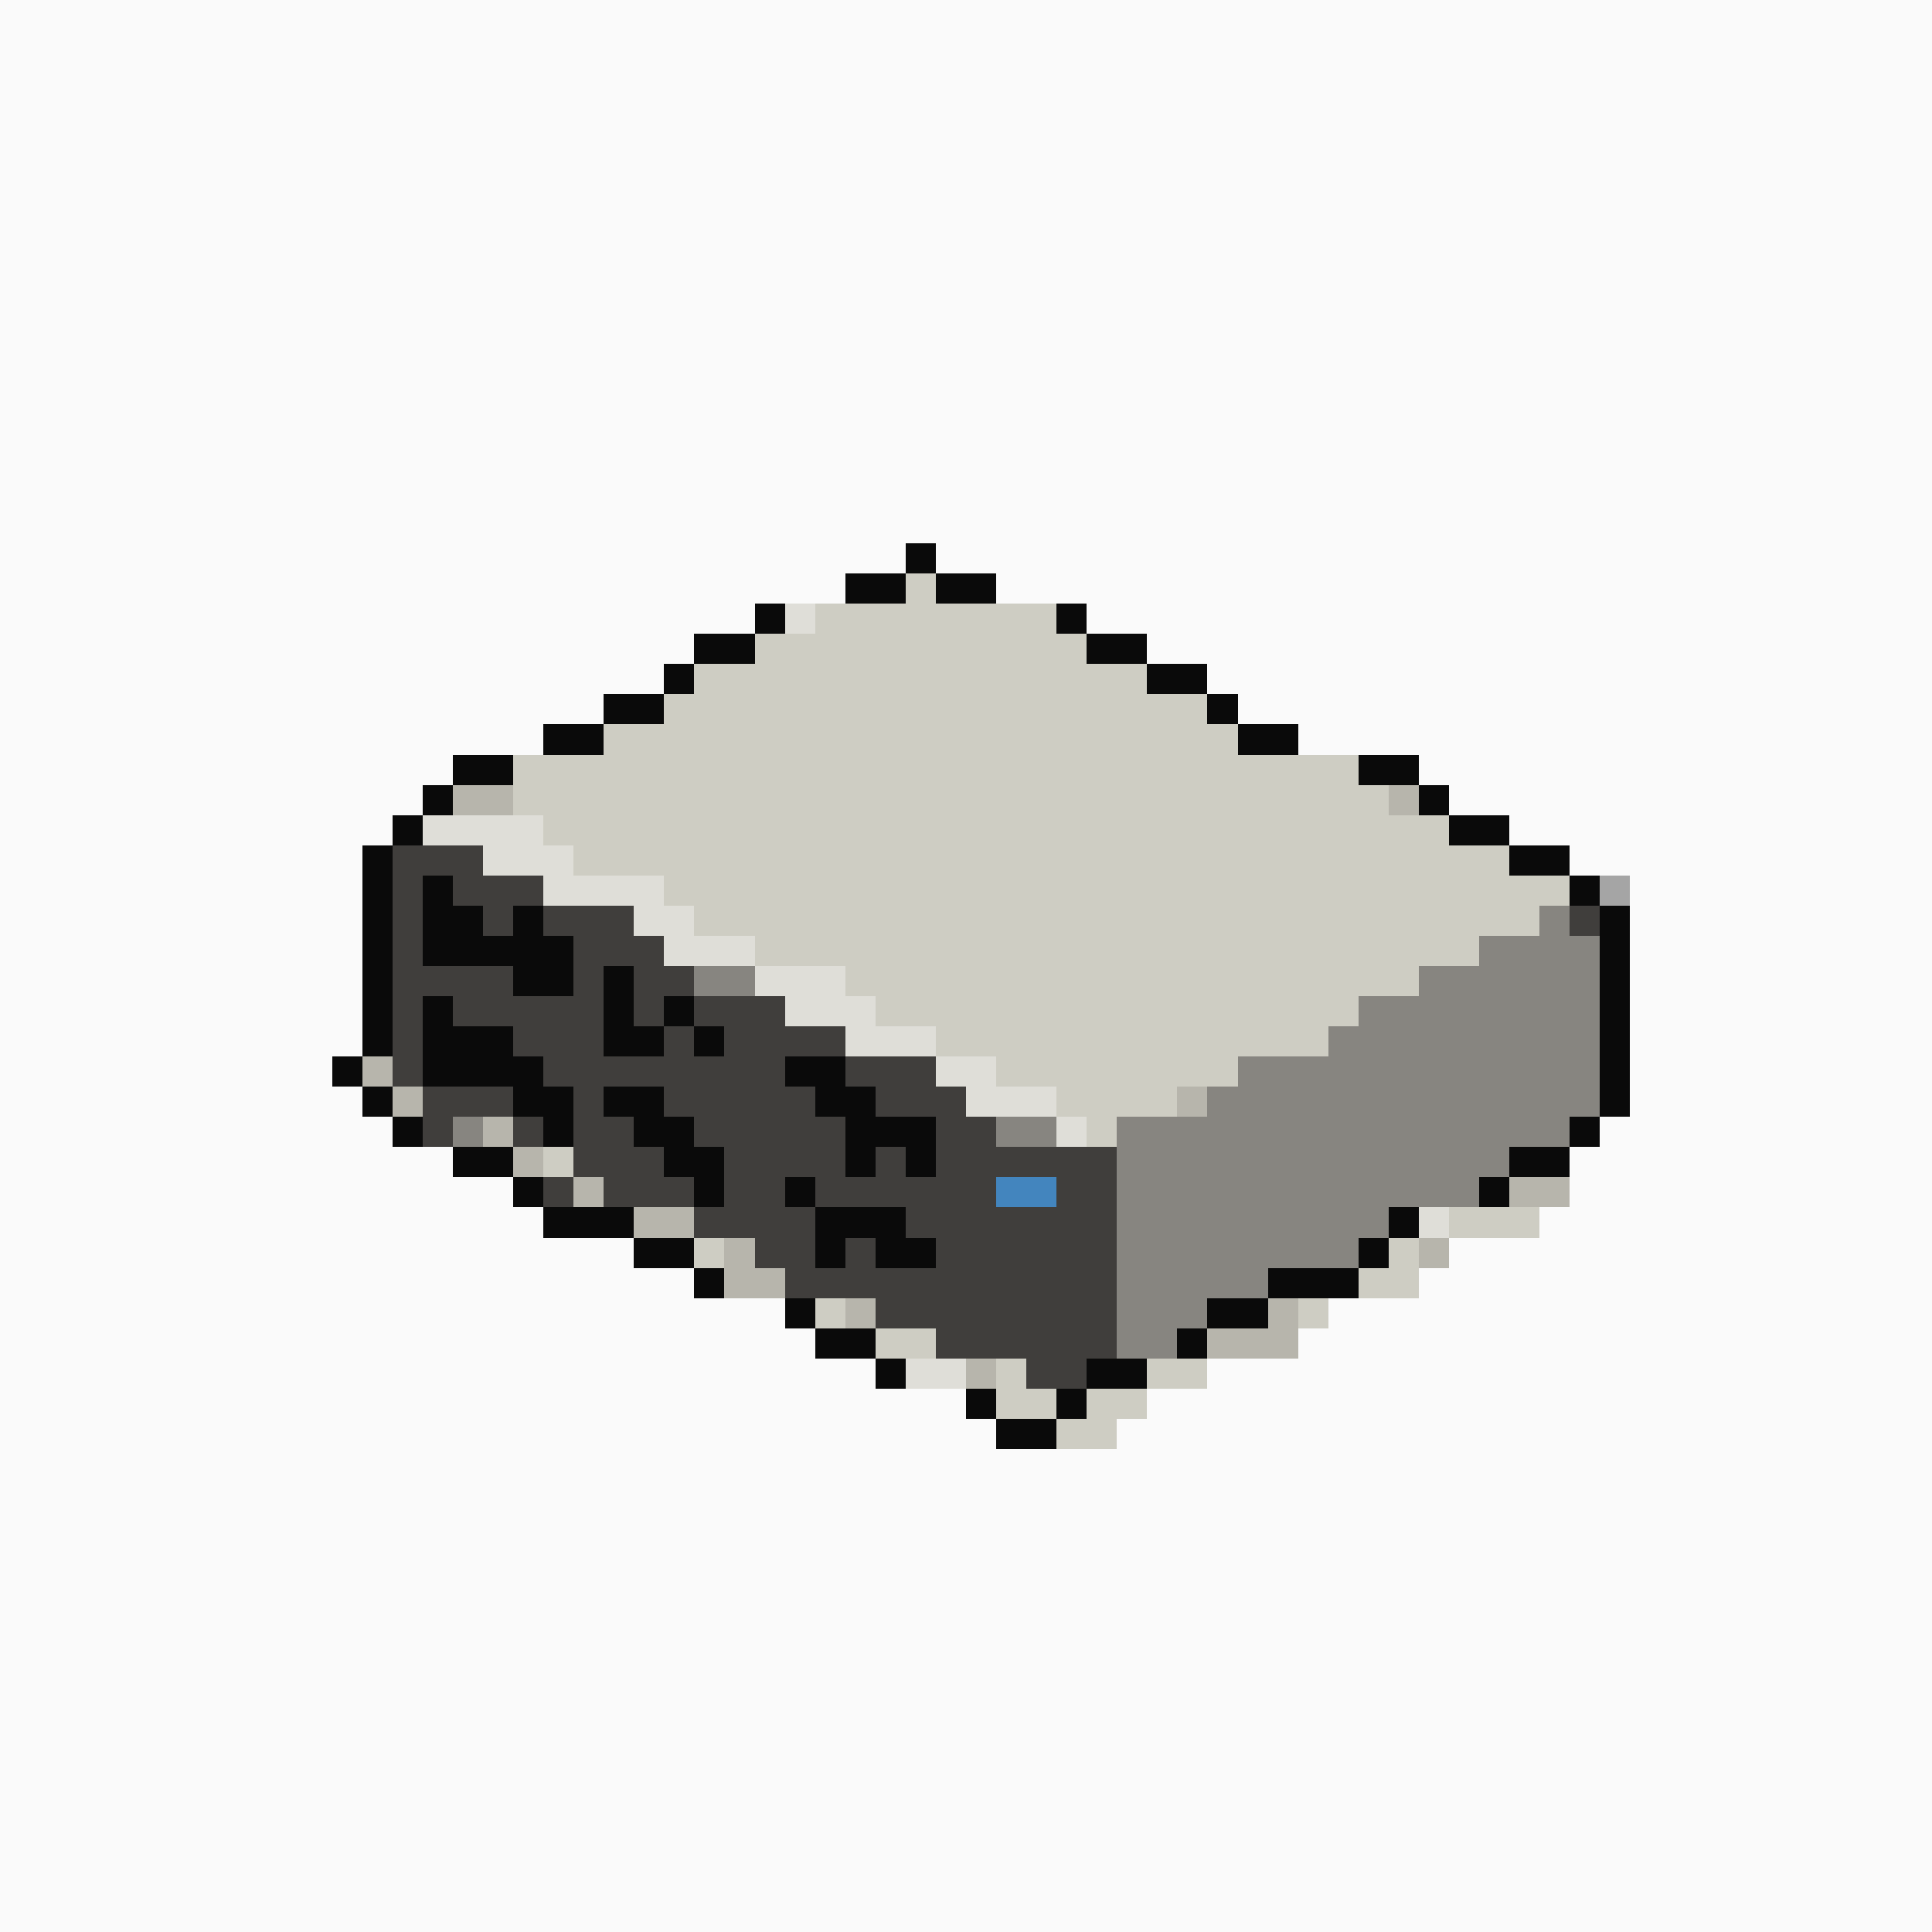
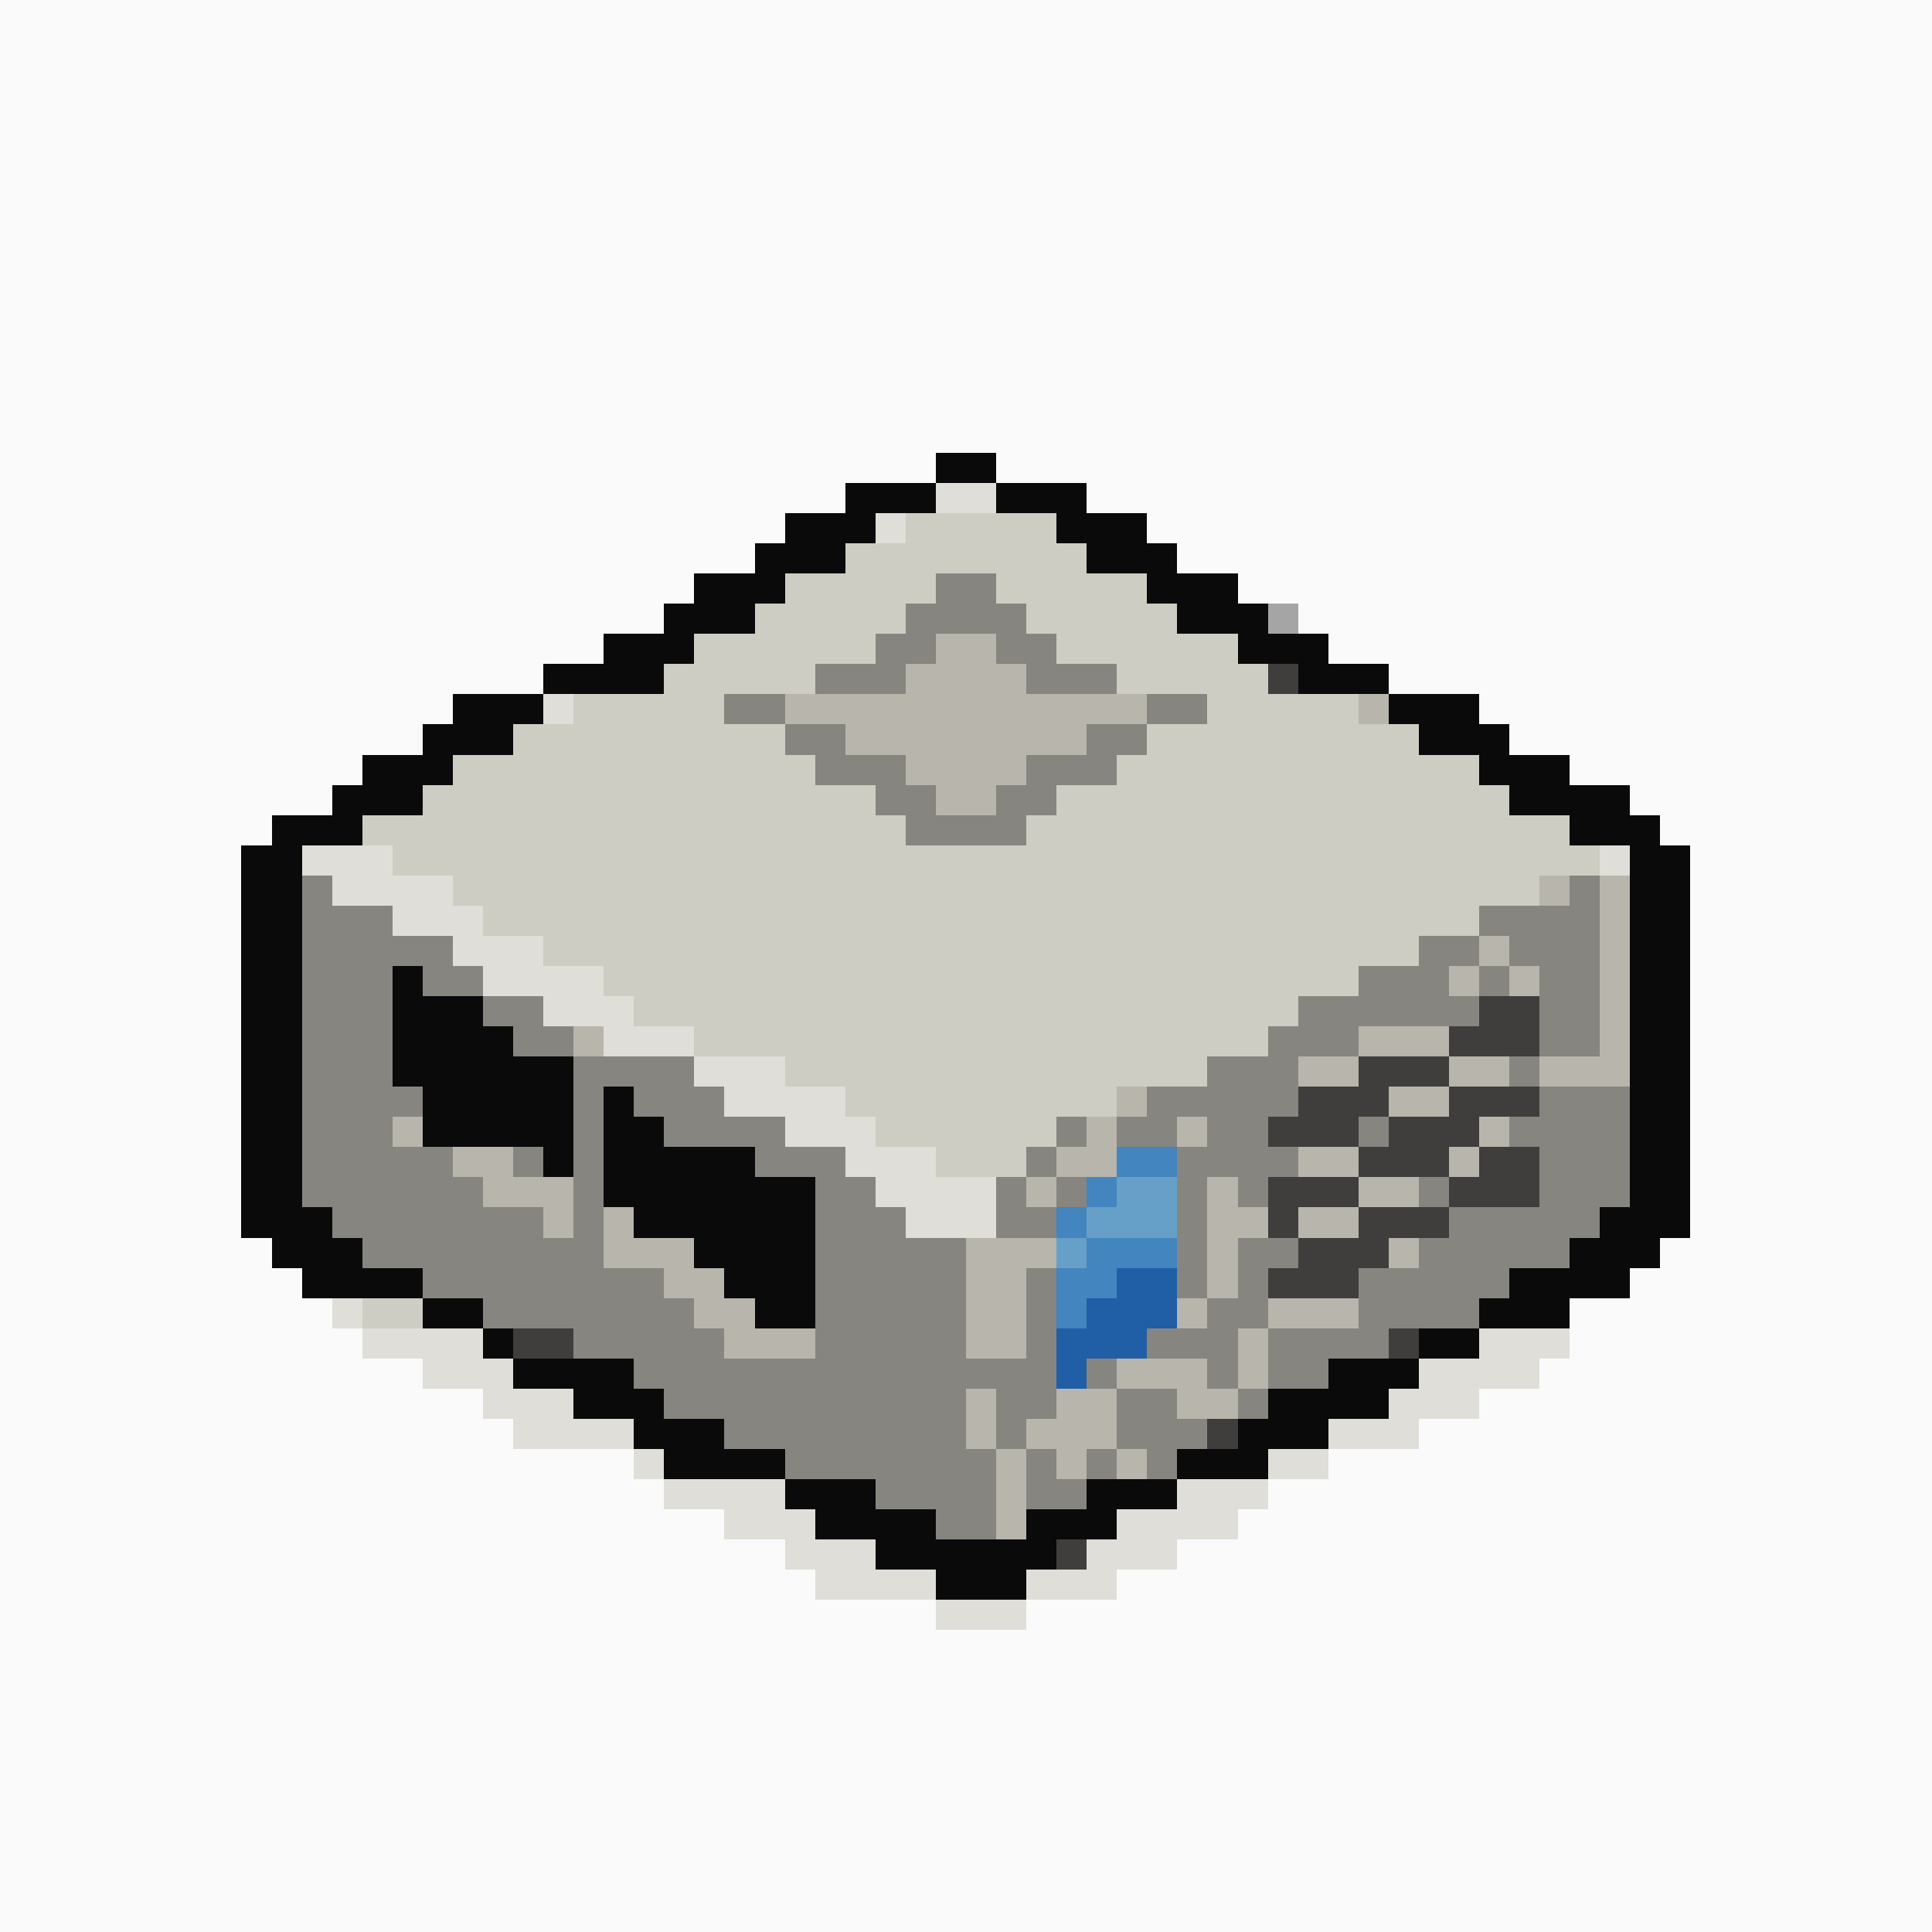
<svg xmlns="http://www.w3.org/2000/svg" viewBox="0 0 64 64" shape-rendering="crispEdges">
  <path fill="#fafafa" d="M0 0h64v64H0z" />
-   <path fill="#0a0a0a" d="M30 18h1v1h-1zM28 19h2v1h-2zM31 19h2v1h-2zM25 20h1v1h-1zM35 20h1v1h-1zM23 21h2v1h-2zM36 21h2v1h-2zM22 22h1v1h-1zM38 22h2v1h-2zM20 23h2v1h-2zM40 23h1v1h-1zM18 24h2v1h-2zM41 24h2v1h-2zM15 25h2v1h-2zM45 25h2v1h-2zM14 26h1v1h-1zM47 26h1v1h-1zM13 27h1v1h-1zM48 27h2v1h-2zM12 28h1v1h-1zM50 28h2v1h-2zM12 29h1v1h-1zM14 29h1v1h-1zM52 29h1v1h-1zM12 30h1v1h-1zM14 30h2v1h-2zM17 30h1v1h-1zM53 30h1v1h-1zM12 31h1v1h-1zM14 31h5v1h-5zM53 31h1v1h-1zM12 32h1v1h-1zM17 32h2v1h-2zM20 32h1v1h-1zM53 32h1v1h-1zM12 33h1v1h-1zM14 33h1v1h-1zM20 33h1v1h-1zM22 33h1v1h-1zM53 33h1v1h-1zM12 34h1v1h-1zM14 34h3v1h-3zM20 34h2v1h-2zM23 34h1v1h-1zM53 34h1v1h-1zM11 35h1v1h-1zM14 35h4v1h-4zM26 35h2v1h-2zM53 35h1v1h-1zM12 36h1v1h-1zM17 36h2v1h-2zM20 36h2v1h-2zM27 36h2v1h-2zM53 36h1v1h-1zM13 37h1v1h-1zM18 37h1v1h-1zM21 37h2v1h-2zM28 37h3v1h-3zM52 37h1v1h-1zM15 38h2v1h-2zM22 38h2v1h-2zM28 38h1v1h-1zM30 38h1v1h-1zM50 38h2v1h-2zM17 39h1v1h-1zM23 39h1v1h-1zM26 39h1v1h-1zM49 39h1v1h-1zM18 40h3v1h-3zM27 40h3v1h-3zM46 40h1v1h-1zM21 41h2v1h-2zM27 41h1v1h-1zM29 41h2v1h-2zM45 41h1v1h-1zM23 42h1v1h-1zM42 42h3v1h-3zM26 43h1v1h-1zM40 43h2v1h-2zM27 44h2v1h-2zM39 44h1v1h-1zM29 45h1v1h-1zM36 45h2v1h-2zM32 46h1v1h-1zM35 46h1v1h-1zM33 47h2v1h-2z" />
-   <path fill="#cecdc3" d="M30 19h1v1h-1zM27 20h8v1h-8zM25 21h11v1h-11zM23 22h15v1h-15zM22 23h18v1h-18zM20 24h21v1h-21zM17 25h28v1h-28zM17 26h29v1h-29zM18 27h30v1h-30zM19 28h31v1h-31zM22 29h30v1h-30zM23 30h28v1h-28zM25 31h24v1h-24zM28 32h19v1h-19zM29 33h16v1h-16zM31 34h13v1h-13zM33 35h8v1h-8zM35 36h4v1h-4zM36 37h1v1h-1zM18 38h1v1h-1zM48 40h3v1h-3zM23 41h1v1h-1zM46 41h1v1h-1zM45 42h2v1h-2zM27 43h1v1h-1zM43 43h1v1h-1zM29 44h2v1h-2zM33 45h1v1h-1zM38 45h2v1h-2zM33 46h2v1h-2zM36 46h2v1h-2zM35 47h2v1h-2z" />
-   <path fill="#dfded8" d="M26 20h1v1h-1zM14 27h4v1h-4zM16 28h3v1h-3zM18 29h4v1h-4zM21 30h2v1h-2zM22 31h3v1h-3zM25 32h3v1h-3zM26 33h3v1h-3zM28 34h3v1h-3zM31 35h2v1h-2zM32 36h3v1h-3zM35 37h1v1h-1zM47 40h1v1h-1zM30 45h2v1h-2z" />
-   <path fill="#b7b5ac" d="M15 26h2v1h-2zM46 26h1v1h-1zM12 35h1v1h-1zM13 36h1v1h-1zM39 36h1v1h-1zM16 37h1v1h-1zM17 38h1v1h-1zM19 39h1v1h-1zM50 39h2v1h-2zM21 40h2v1h-2zM24 41h1v1h-1zM47 41h1v1h-1zM24 42h2v1h-2zM28 43h1v1h-1zM42 43h1v1h-1zM40 44h3v1h-3zM32 45h1v1h-1z" />
-   <path fill="#403e3c" d="M13 28h3v1h-3zM13 29h1v1h-1zM15 29h3v1h-3zM13 30h1v1h-1zM16 30h1v1h-1zM18 30h3v1h-3zM52 30h1v1h-1zM13 31h1v1h-1zM19 31h3v1h-3zM13 32h4v1h-4zM19 32h1v1h-1zM21 32h2v1h-2zM13 33h1v1h-1zM15 33h5v1h-5zM21 33h1v1h-1zM23 33h3v1h-3zM13 34h1v1h-1zM17 34h3v1h-3zM22 34h1v1h-1zM24 34h4v1h-4zM13 35h1v1h-1zM18 35h8v1h-8zM28 35h3v1h-3zM14 36h3v1h-3zM19 36h1v1h-1zM22 36h5v1h-5zM29 36h3v1h-3zM14 37h1v1h-1zM17 37h1v1h-1zM19 37h2v1h-2zM23 37h5v1h-5zM31 37h2v1h-2zM19 38h3v1h-3zM24 38h4v1h-4zM29 38h1v1h-1zM31 38h6v1h-6zM18 39h1v1h-1zM20 39h3v1h-3zM24 39h2v1h-2zM27 39h6v1h-6zM35 39h2v1h-2zM23 40h4v1h-4zM30 40h7v1h-7zM25 41h2v1h-2zM28 41h1v1h-1zM31 41h6v1h-6zM26 42h11v1h-11zM29 43h8v1h-8zM31 44h6v1h-6zM34 45h2v1h-2z" />
-   <path fill="#0a0a0a" fill-opacity="0.353" d="M53 29h1v1h-1z" />
-   <path fill="#878580" d="M51 30h1v1h-1zM49 31h4v1h-4zM23 32h2v1h-2zM47 32h6v1h-6zM45 33h8v1h-8zM44 34h9v1h-9zM41 35h12v1h-12zM40 36h13v1h-13zM15 37h1v1h-1zM33 37h2v1h-2zM37 37h15v1h-15zM37 38h13v1h-13zM37 39h12v1h-12zM37 40h9v1h-9zM37 41h8v1h-8zM37 42h5v1h-5zM37 43h3v1h-3zM37 44h2v1h-2z" />
-   <path fill="#4385be" d="M33 39h2v1h-2z" />
+   <path fill="#0a0a0a" d="M31 15h2v1h-2zM28 16h3v1h-3zM33 16h3v1h-3zM26 17h3v1h-3zM35 17h3v1h-3zM25 18h3v1h-3zM36 18h3v1h-3zM23 19h3v1h-3zM38 19h3v1h-3zM22 20h3v1h-3zM39 20h3v1h-3zM20 21h3v1h-3zM41 21h3v1h-3zM18 22h4v1h-4zM43 22h3v1h-3zM15 23h3v1h-3zM46 23h3v1h-3zM14 24h3v1h-3zM47 24h3v1h-3zM12 25h3v1h-3zM49 25h3v1h-3zM11 26h3v1h-3zM50 26h4v1h-4zM9 27h3v1h-3zM52 27h3v1h-3zM8 28h2v1h-2zM54 28h2v1h-2zM8 29h2v1h-2zM54 29h2v1h-2zM8 30h2v1h-2zM54 30h2v1h-2zM8 31h2v1h-2zM54 31h2v1h-2zM8 32h2v1h-2zM13 32h1v1h-1zM54 32h2v1h-2zM8 33h2v1h-2zM13 33h3v1h-3zM54 33h2v1h-2zM8 34h2v1h-2zM13 34h4v1h-4zM54 34h2v1h-2zM8 35h2v1h-2zM13 35h6v1h-6zM54 35h2v1h-2zM8 36h2v1h-2zM14 36h5v1h-5zM20 36h1v1h-1zM54 36h2v1h-2zM8 37h2v1h-2zM14 37h5v1h-5zM20 37h2v1h-2zM54 37h2v1h-2zM8 38h2v1h-2zM18 38h1v1h-1zM20 38h5v1h-5zM54 38h2v1h-2zM8 39h2v1h-2zM20 39h7v1h-7zM54 39h2v1h-2zM8 40h3v1h-3zM21 40h6v1h-6zM53 40h3v1h-3zM9 41h3v1h-3zM23 41h4v1h-4zM52 41h3v1h-3zM10 42h4v1h-4zM24 42h3v1h-3zM50 42h4v1h-4zM14 43h2v1h-2zM25 43h2v1h-2zM49 43h3v1h-3zM16 44h1v1h-1zM47 44h2v1h-2zM17 45h4v1h-4zM44 45h3v1h-3zM19 46h3v1h-3zM42 46h4v1h-4zM21 47h3v1h-3zM41 47h3v1h-3zM22 48h4v1h-4zM39 48h3v1h-3zM26 49h3v1h-3zM36 49h3v1h-3zM27 50h4v1h-4zM34 50h3v1h-3zM29 51h6v1h-6zM31 52h3v1h-3z" />
+   <path fill="#dfded8" d="M31 16h2v1h-2zM29 17h1v1h-1zM18 23h1v1h-1zM10 28h3v1h-3zM53 28h1v1h-1zM11 29h4v1h-4zM13 30h3v1h-3zM15 31h3v1h-3zM16 32h4v1h-4zM18 33h3v1h-3zM20 34h3v1h-3zM23 35h3v1h-3zM24 36h4v1h-4zM26 37h3v1h-3zM28 38h3v1h-3zM29 39h4v1h-4zM30 40h3v1h-3zM11 43h1v1h-1zM12 44h4v1h-4zM49 44h3v1h-3zM14 45h3v1h-3zM47 45h4v1h-4zM16 46h3v1h-3zM46 46h3v1h-3zM17 47h4v1h-4zM44 47h3v1h-3zM21 48h1v1h-1zM42 48h2v1h-2zM22 49h4v1h-4zM39 49h3v1h-3zM24 50h3v1h-3zM37 50h4v1h-4zM26 51h3v1h-3zM36 51h3v1h-3zM27 52h4v1h-4zM34 52h3v1h-3zM31 53h3v1h-3z" />
+   <path fill="#cecdc3" d="M30 17h5v1h-5zM28 18h8v1h-8zM26 19h5v1h-5zM33 19h5v1h-5zM25 20h5v1h-5zM34 20h5v1h-5zM23 21h6v1h-6zM35 21h6v1h-6zM22 22h5v1h-5zM37 22h5v1h-5zM19 23h5v1h-5zM40 23h5v1h-5zM17 24h9v1h-9zM38 24h9v1h-9zM15 25h12v1h-12zM37 25h12v1h-12zM14 26h15v1h-15zM35 26h15v1h-15zM12 27h18v1h-18zM34 27h18v1h-18zM13 28h40v1h-40zM15 29h36v1h-36zM16 30h33v1h-33zM18 31h29v1h-29zM20 32h25v1h-25zM21 33h22v1h-22zM23 34h19v1h-19zM26 35h14v1h-14zM28 36h9v1h-9zM29 37h6v1h-6zM31 38h3v1h-3zM12 43h2v1h-2z" />
+   <path fill="#878580" d="M31 19h2v1h-2zM30 20h4v1h-4zM29 21h2v1h-2zM33 21h2v1h-2zM27 22h3v1h-3zM34 22h3v1h-3zM24 23h2v1h-2zM38 23h2v1h-2zM26 24h2v1h-2zM36 24h2v1h-2zM27 25h3v1h-3zM34 25h3v1h-3zM29 26h2v1h-2zM33 26h2v1h-2zM30 27h4v1h-4zM10 29h1v1h-1zM52 29h1v1h-1zM10 30h3v1h-3zM49 30h4v1h-4zM10 31h5v1h-5zM47 31h2v1h-2zM50 31h3v1h-3zM10 32h3v1h-3zM14 32h2v1h-2zM45 32h3v1h-3zM49 32h1v1h-1zM51 32h2v1h-2zM10 33h3v1h-3zM16 33h2v1h-2zM43 33h6v1h-6zM51 33h2v1h-2zM10 34h3v1h-3zM17 34h2v1h-2zM42 34h3v1h-3zM51 34h2v1h-2zM10 35h3v1h-3zM19 35h4v1h-4zM40 35h3v1h-3zM50 35h1v1h-1zM10 36h4v1h-4zM19 36h1v1h-1zM21 36h3v1h-3zM38 36h5v1h-5zM51 36h3v1h-3zM10 37h3v1h-3zM19 37h1v1h-1zM22 37h4v1h-4zM35 37h1v1h-1zM37 37h2v1h-2zM40 37h2v1h-2zM45 37h1v1h-1zM50 37h4v1h-4zM10 38h5v1h-5zM17 38h1v1h-1zM19 38h1v1h-1zM25 38h3v1h-3zM34 38h1v1h-1zM39 38h4v1h-4zM51 38h3v1h-3zM10 39h6v1h-6zM19 39h1v1h-1zM27 39h2v1h-2zM33 39h1v1h-1zM35 39h1v1h-1zM39 39h1v1h-1zM41 39h1v1h-1zM47 39h1v1h-1zM51 39h3v1h-3zM11 40h7v1h-7zM19 40h1v1h-1zM27 40h3v1h-3zM33 40h2v1h-2zM39 40h1v1h-1zM48 40h5v1h-5zM12 41h8v1h-8zM27 41h5v1h-5zM39 41h1v1h-1zM41 41h2v1h-2zM47 41h5v1h-5zM14 42h8v1h-8zM27 42h5v1h-5zM34 42h1v1h-1zM39 42h1v1h-1zM41 42h1v1h-1zM45 42h5v1h-5zM16 43h7v1h-7zM27 43h5v1h-5zM34 43h1v1h-1zM40 43h2v1h-2zM45 43h4v1h-4zM19 44h5v1h-5zM27 44h5v1h-5zM34 44h1v1h-1zM38 44h3v1h-3zM42 44h4v1h-4zM21 45h14v1h-14zM36 45h1v1h-1zM40 45h1v1h-1zM42 45h2v1h-2zM22 46h10v1h-10zM33 46h2v1h-2zM37 46h2v1h-2zM41 46h1v1h-1zM24 47h8v1h-8zM33 47h1v1h-1zM37 47h3v1h-3zM26 48h7v1h-7zM34 48h1v1h-1zM36 48h1v1h-1zM38 48h1v1h-1zM29 49h4v1h-4zM34 49h2v1h-2zM31 50h2v1h-2z" />
+   <path fill="#0a0a0a" fill-opacity="0.353" d="M42 20h1v1h-1z" />
+   <path fill="#b7b5ac" d="M31 21h2v1h-2zM30 22h4v1h-4zM26 23h12v1h-12zM45 23h1v1h-1zM28 24h8v1h-8zM30 25h4v1h-4zM31 26h2v1h-2zM51 29h1v1h-1zM53 29h1v1h-1zM53 30h1v1h-1zM49 31h1v1h-1zM53 31h1v1h-1zM48 32h1v1h-1zM50 32h1v1h-1zM53 32h1v1h-1zM53 33h1v1h-1zM19 34h1v1h-1zM45 34h3v1h-3zM53 34h1v1h-1zM43 35h2v1h-2zM48 35h2v1h-2zM51 35h3v1h-3zM37 36h1v1h-1zM46 36h2v1h-2zM13 37h1v1h-1zM36 37h1v1h-1zM39 37h1v1h-1zM49 37h1v1h-1zM15 38h2v1h-2zM35 38h2v1h-2zM43 38h2v1h-2zM48 38h1v1h-1zM16 39h3v1h-3zM34 39h1v1h-1zM40 39h1v1h-1zM45 39h2v1h-2zM18 40h1v1h-1zM20 40h1v1h-1zM40 40h2v1h-2zM43 40h2v1h-2zM20 41h3v1h-3zM32 41h3v1h-3zM40 41h1v1h-1zM46 41h1v1h-1zM22 42h2v1h-2zM32 42h2v1h-2zM40 42h1v1h-1zM23 43h2v1h-2zM32 43h2v1h-2zM39 43h1v1h-1zM42 43h3v1h-3zM24 44h3v1h-3zM32 44h2v1h-2zM41 44h1v1h-1zM37 45h3v1h-3zM41 45h1v1h-1zM32 46h1v1h-1zM35 46h2v1h-2zM39 46h2v1h-2zM32 47h1v1h-1zM34 47h3v1h-3zM33 48h1v1h-1zM35 48h1v1h-1zM37 48h1v1h-1zM33 49h1v1h-1zM33 50h1v1h-1z" />
+   <path fill="#403e3c" d="M42 22h1v1h-1zM49 33h2v1h-2zM48 34h3v1h-3zM45 35h3v1h-3zM43 36h3v1h-3zM48 36h3v1h-3zM42 37h3v1h-3zM46 37h3v1h-3zM45 38h3v1h-3zM49 38h2v1h-2zM42 39h3v1h-3zM48 39h3v1h-3zM42 40h1v1h-1zM45 40h3v1h-3zM43 41h3v1h-3zM42 42h3v1h-3zM17 44h2v1h-2zM46 44h1v1h-1zM40 47h1v1h-1zM35 51h1v1h-1z" />
+   <path fill="#4385be" d="M37 38h2v1h-2zM36 39h1v1h-1zM35 40h1v1h-1zM36 41h3v1h-3zM35 42h2v1h-2zM35 43h1v1h-1z" />
+   <path fill="#66a0c8" d="M37 39h2v1h-2zM36 40h3v1h-3zM35 41h1v1h-1z" />
+   <path fill="#205ea6" d="M37 42h2v1h-2zM36 43h3v1h-3zM35 44h3v1h-3zM35 45h1v1h-1z" />
</svg>
